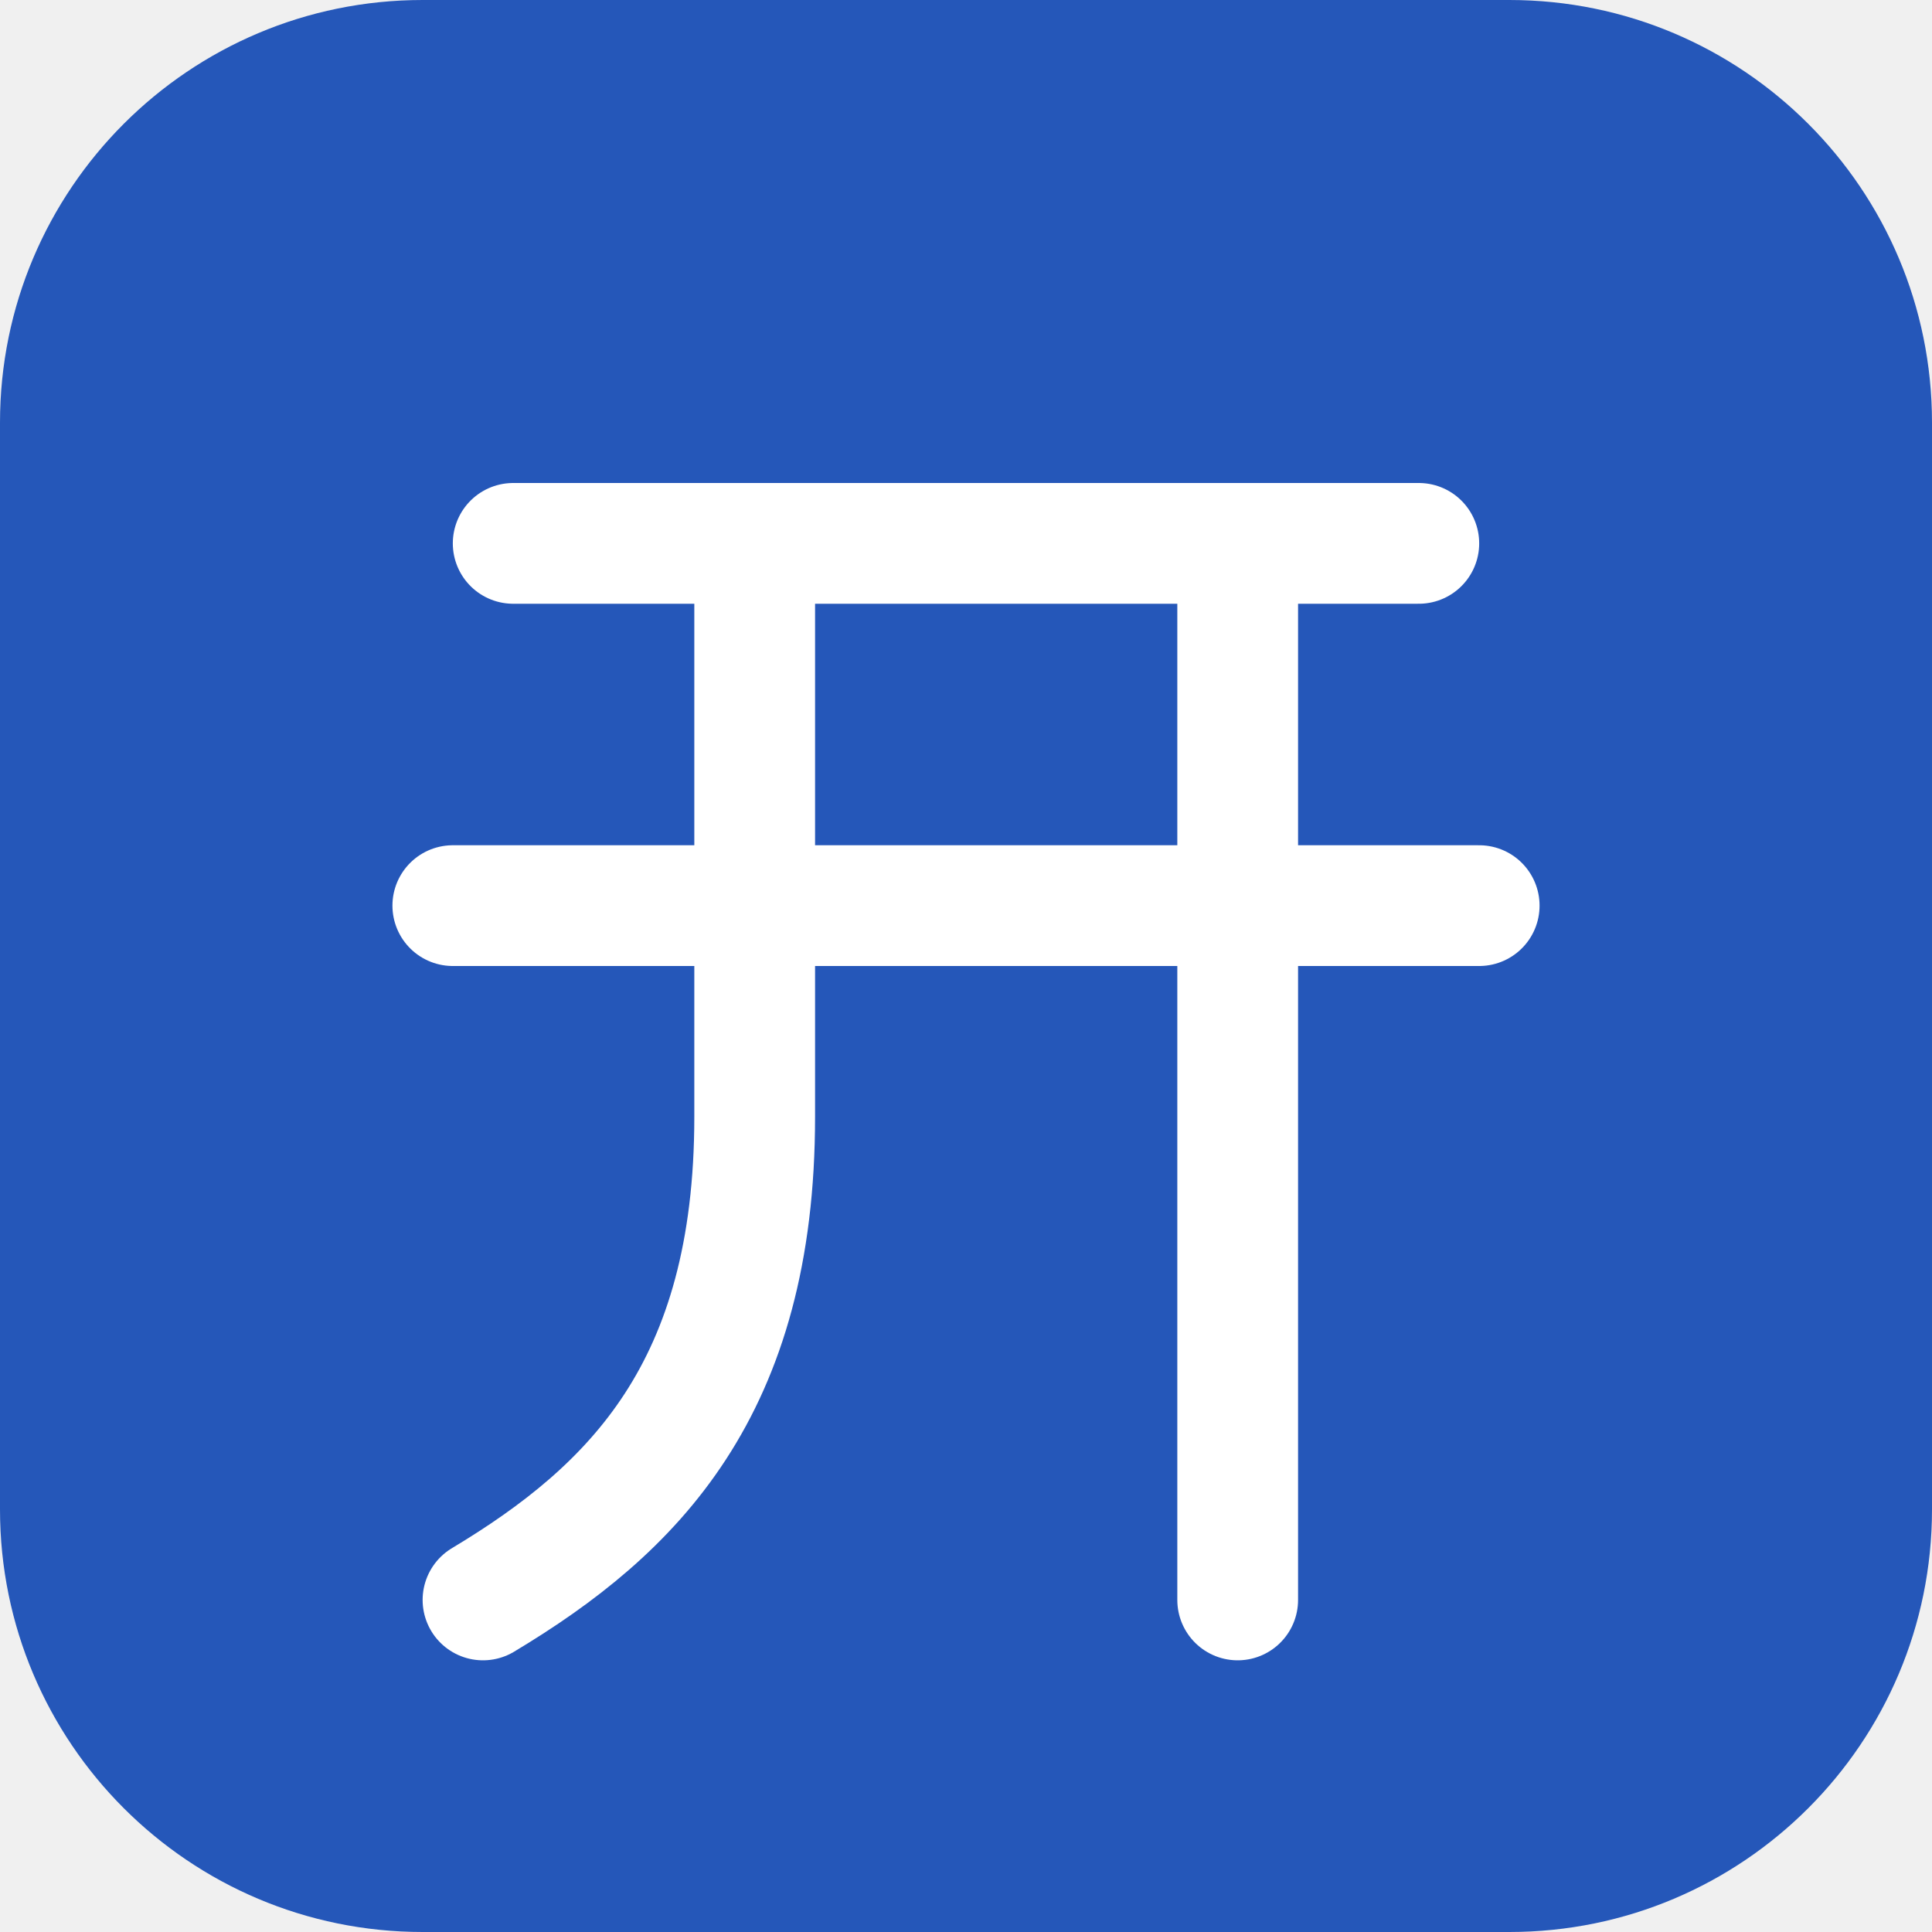
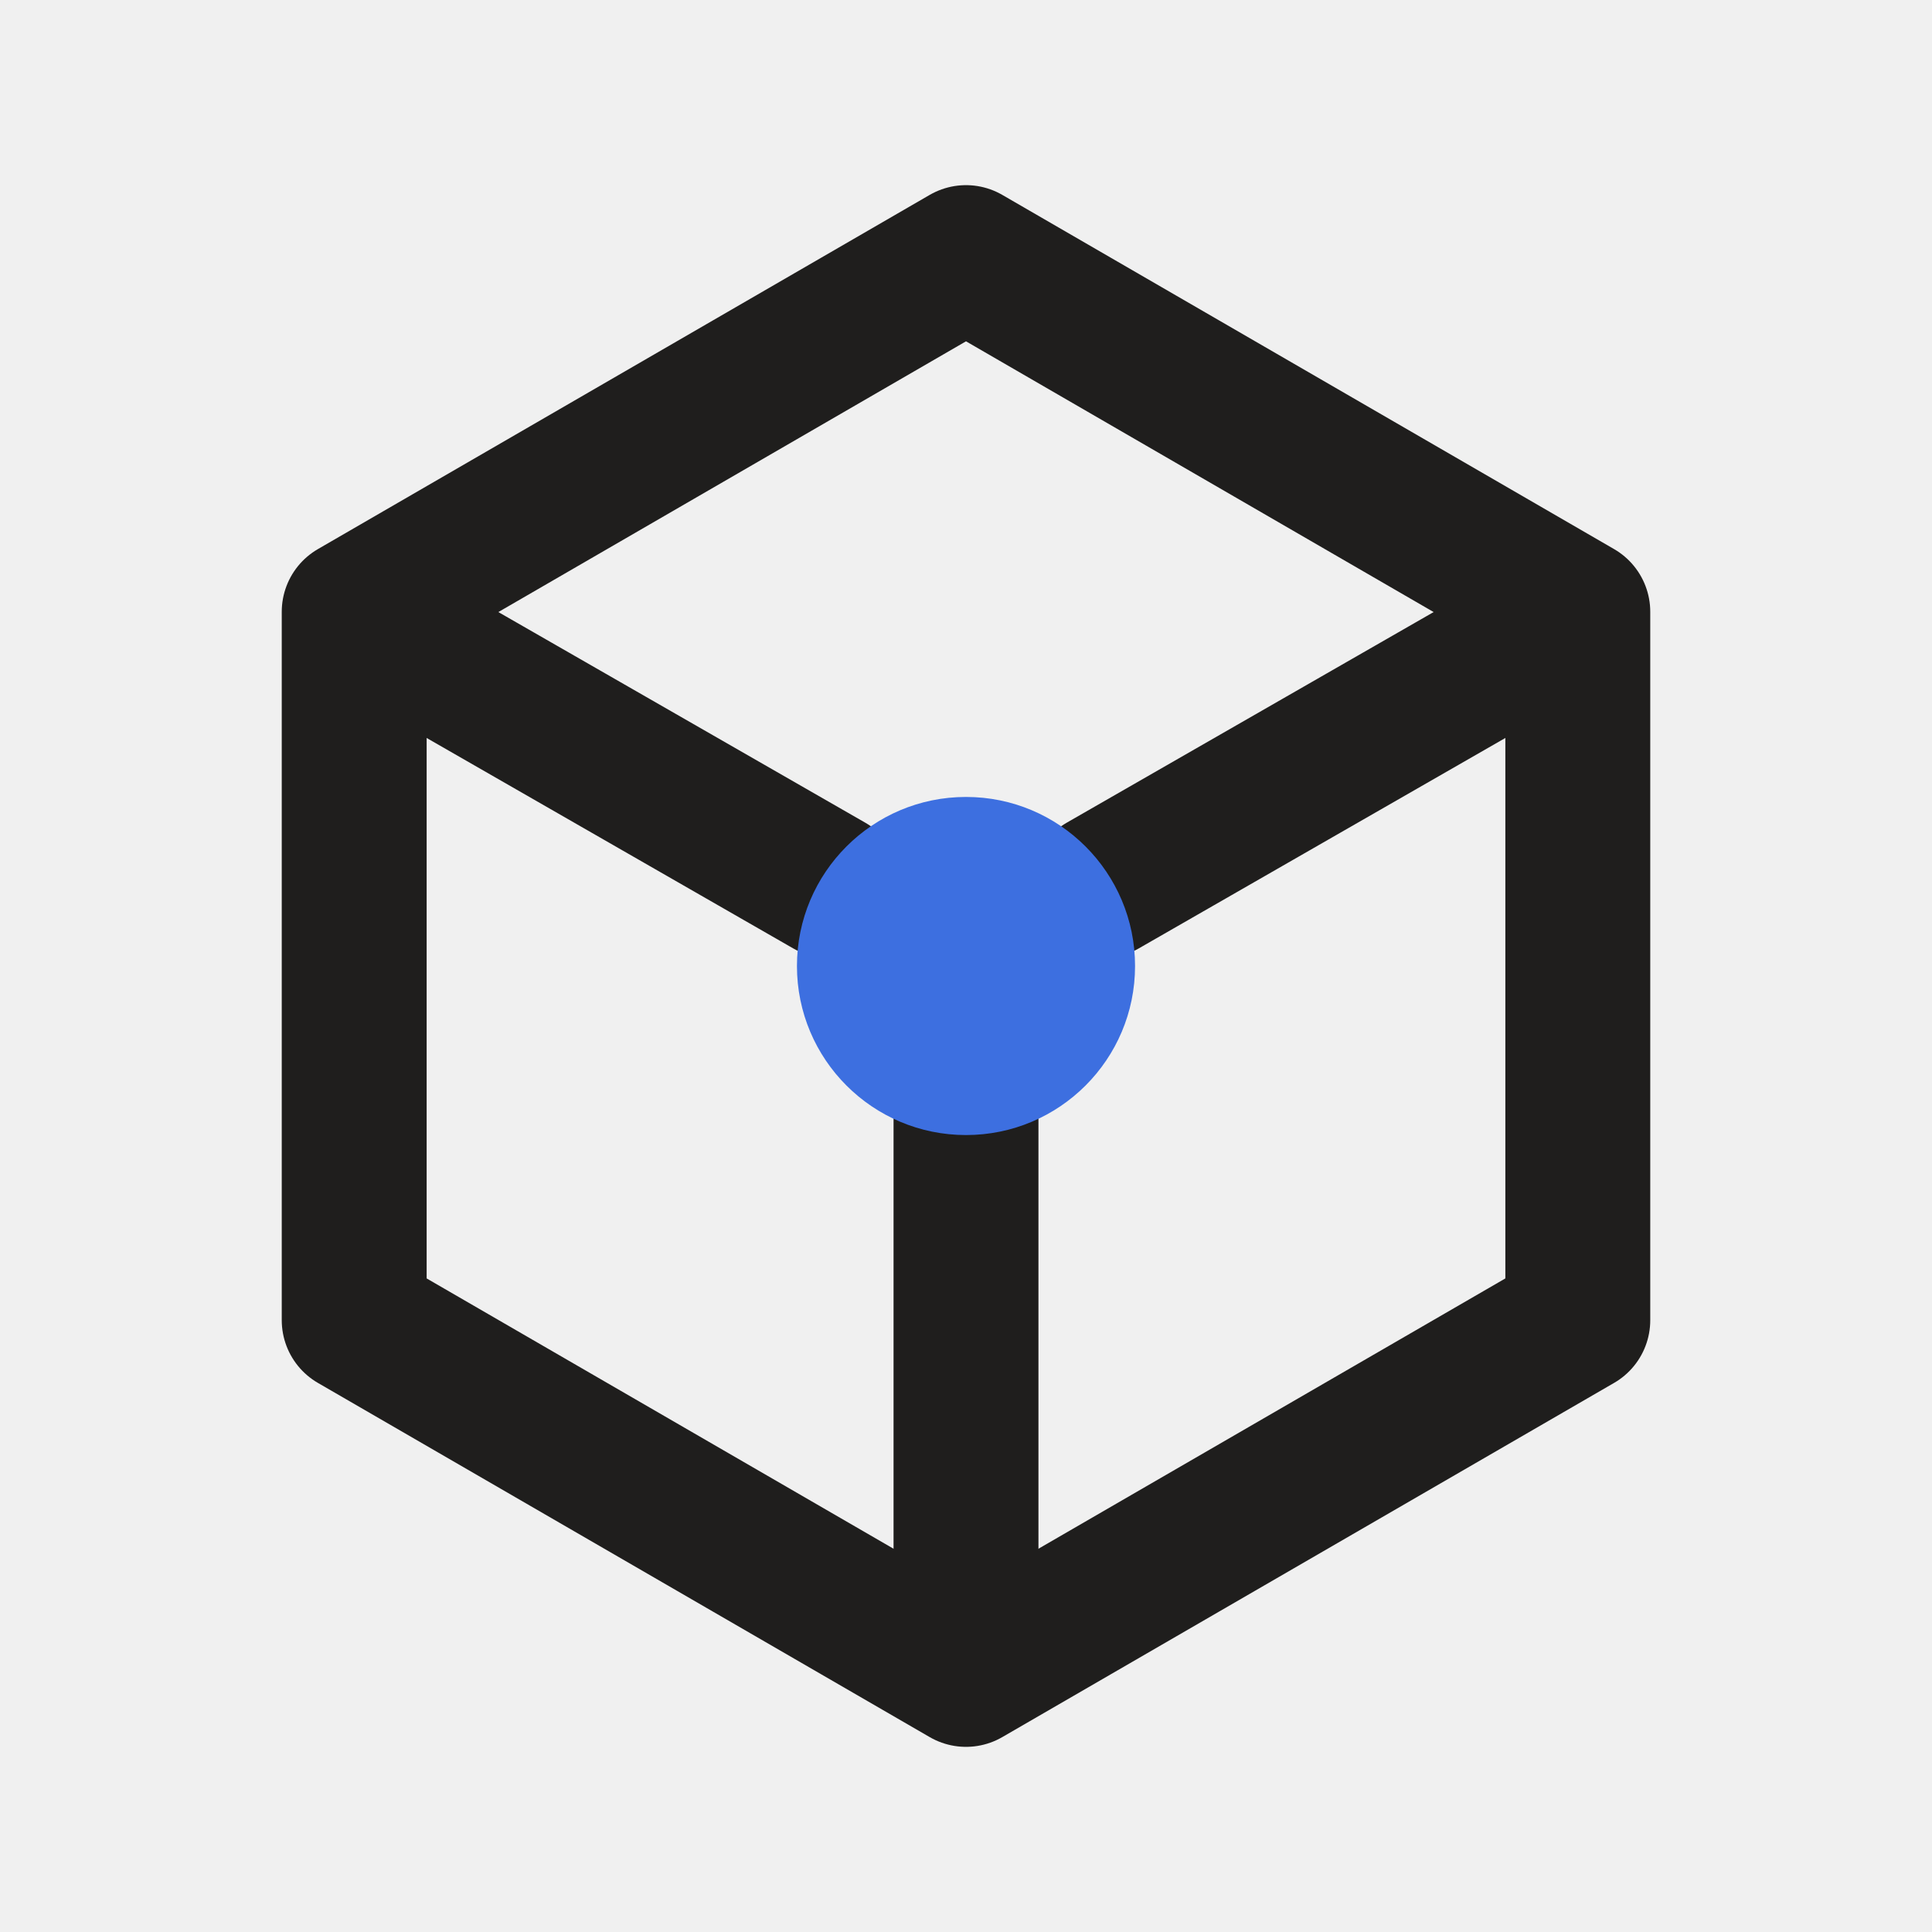
- <svg xmlns="http://www.w3.org/2000/svg" viewBox="0 0 64 64">
-   <rect width="64" height="64" rx="14" fill="#2557b9" />
-   <path d="M17 18h30M15 30h34M25 19v18c0 9-4 13-9 16M41 19v34" fill="none" stroke="#fff" stroke-width="4" stroke-linecap="round" />
+ <svg xmlns="http://www.w3.org/2000/svg" viewBox="0 0 24 24" fill="none" color="#1F1E1D">
+   <path d="M12 3.2 19.6 7.6v8.8L12 20.8 4.4 16.4V7.6z" stroke="currentColor" stroke-width="1.8" stroke-linejoin="round" />
+   <path d="M4.9 7.9 10.3 11M19.1 7.9 13.7 11M12 13.9v6.4" stroke="currentColor" stroke-width="1.8" stroke-linecap="round" />
+   <circle cx="12" cy="12" r="2.1" fill="#3D6FE0" />
</svg>
